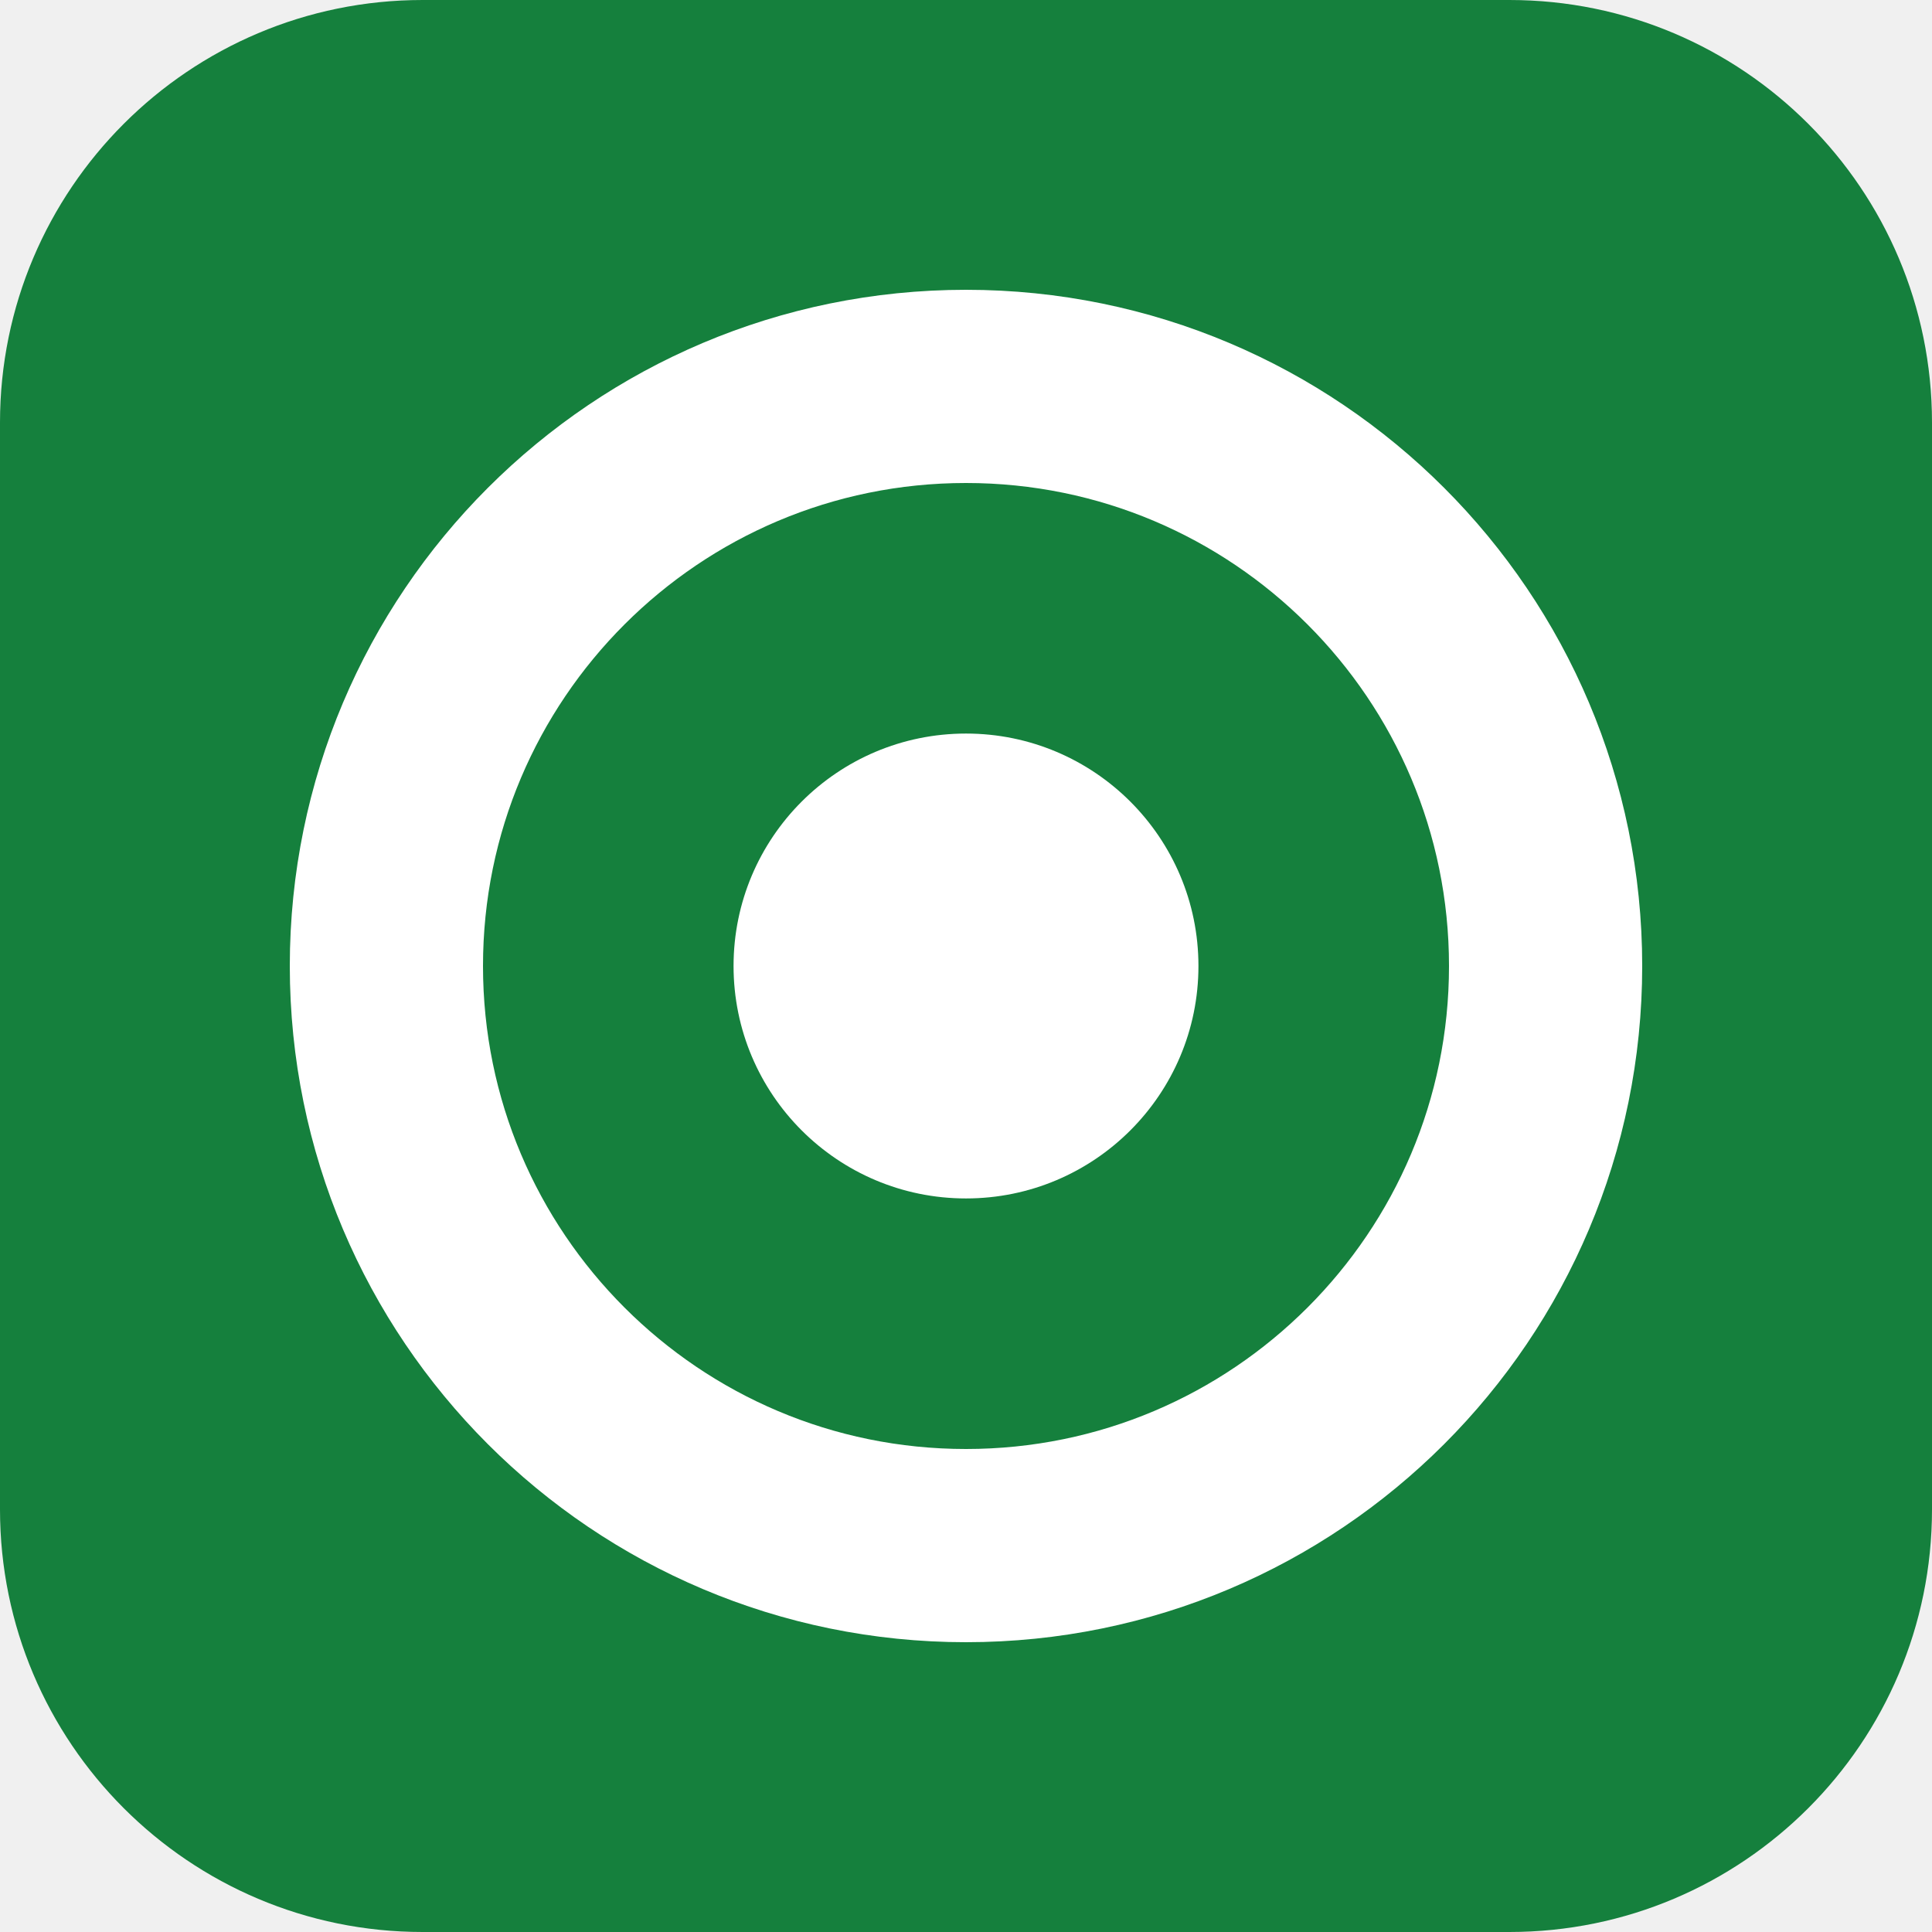
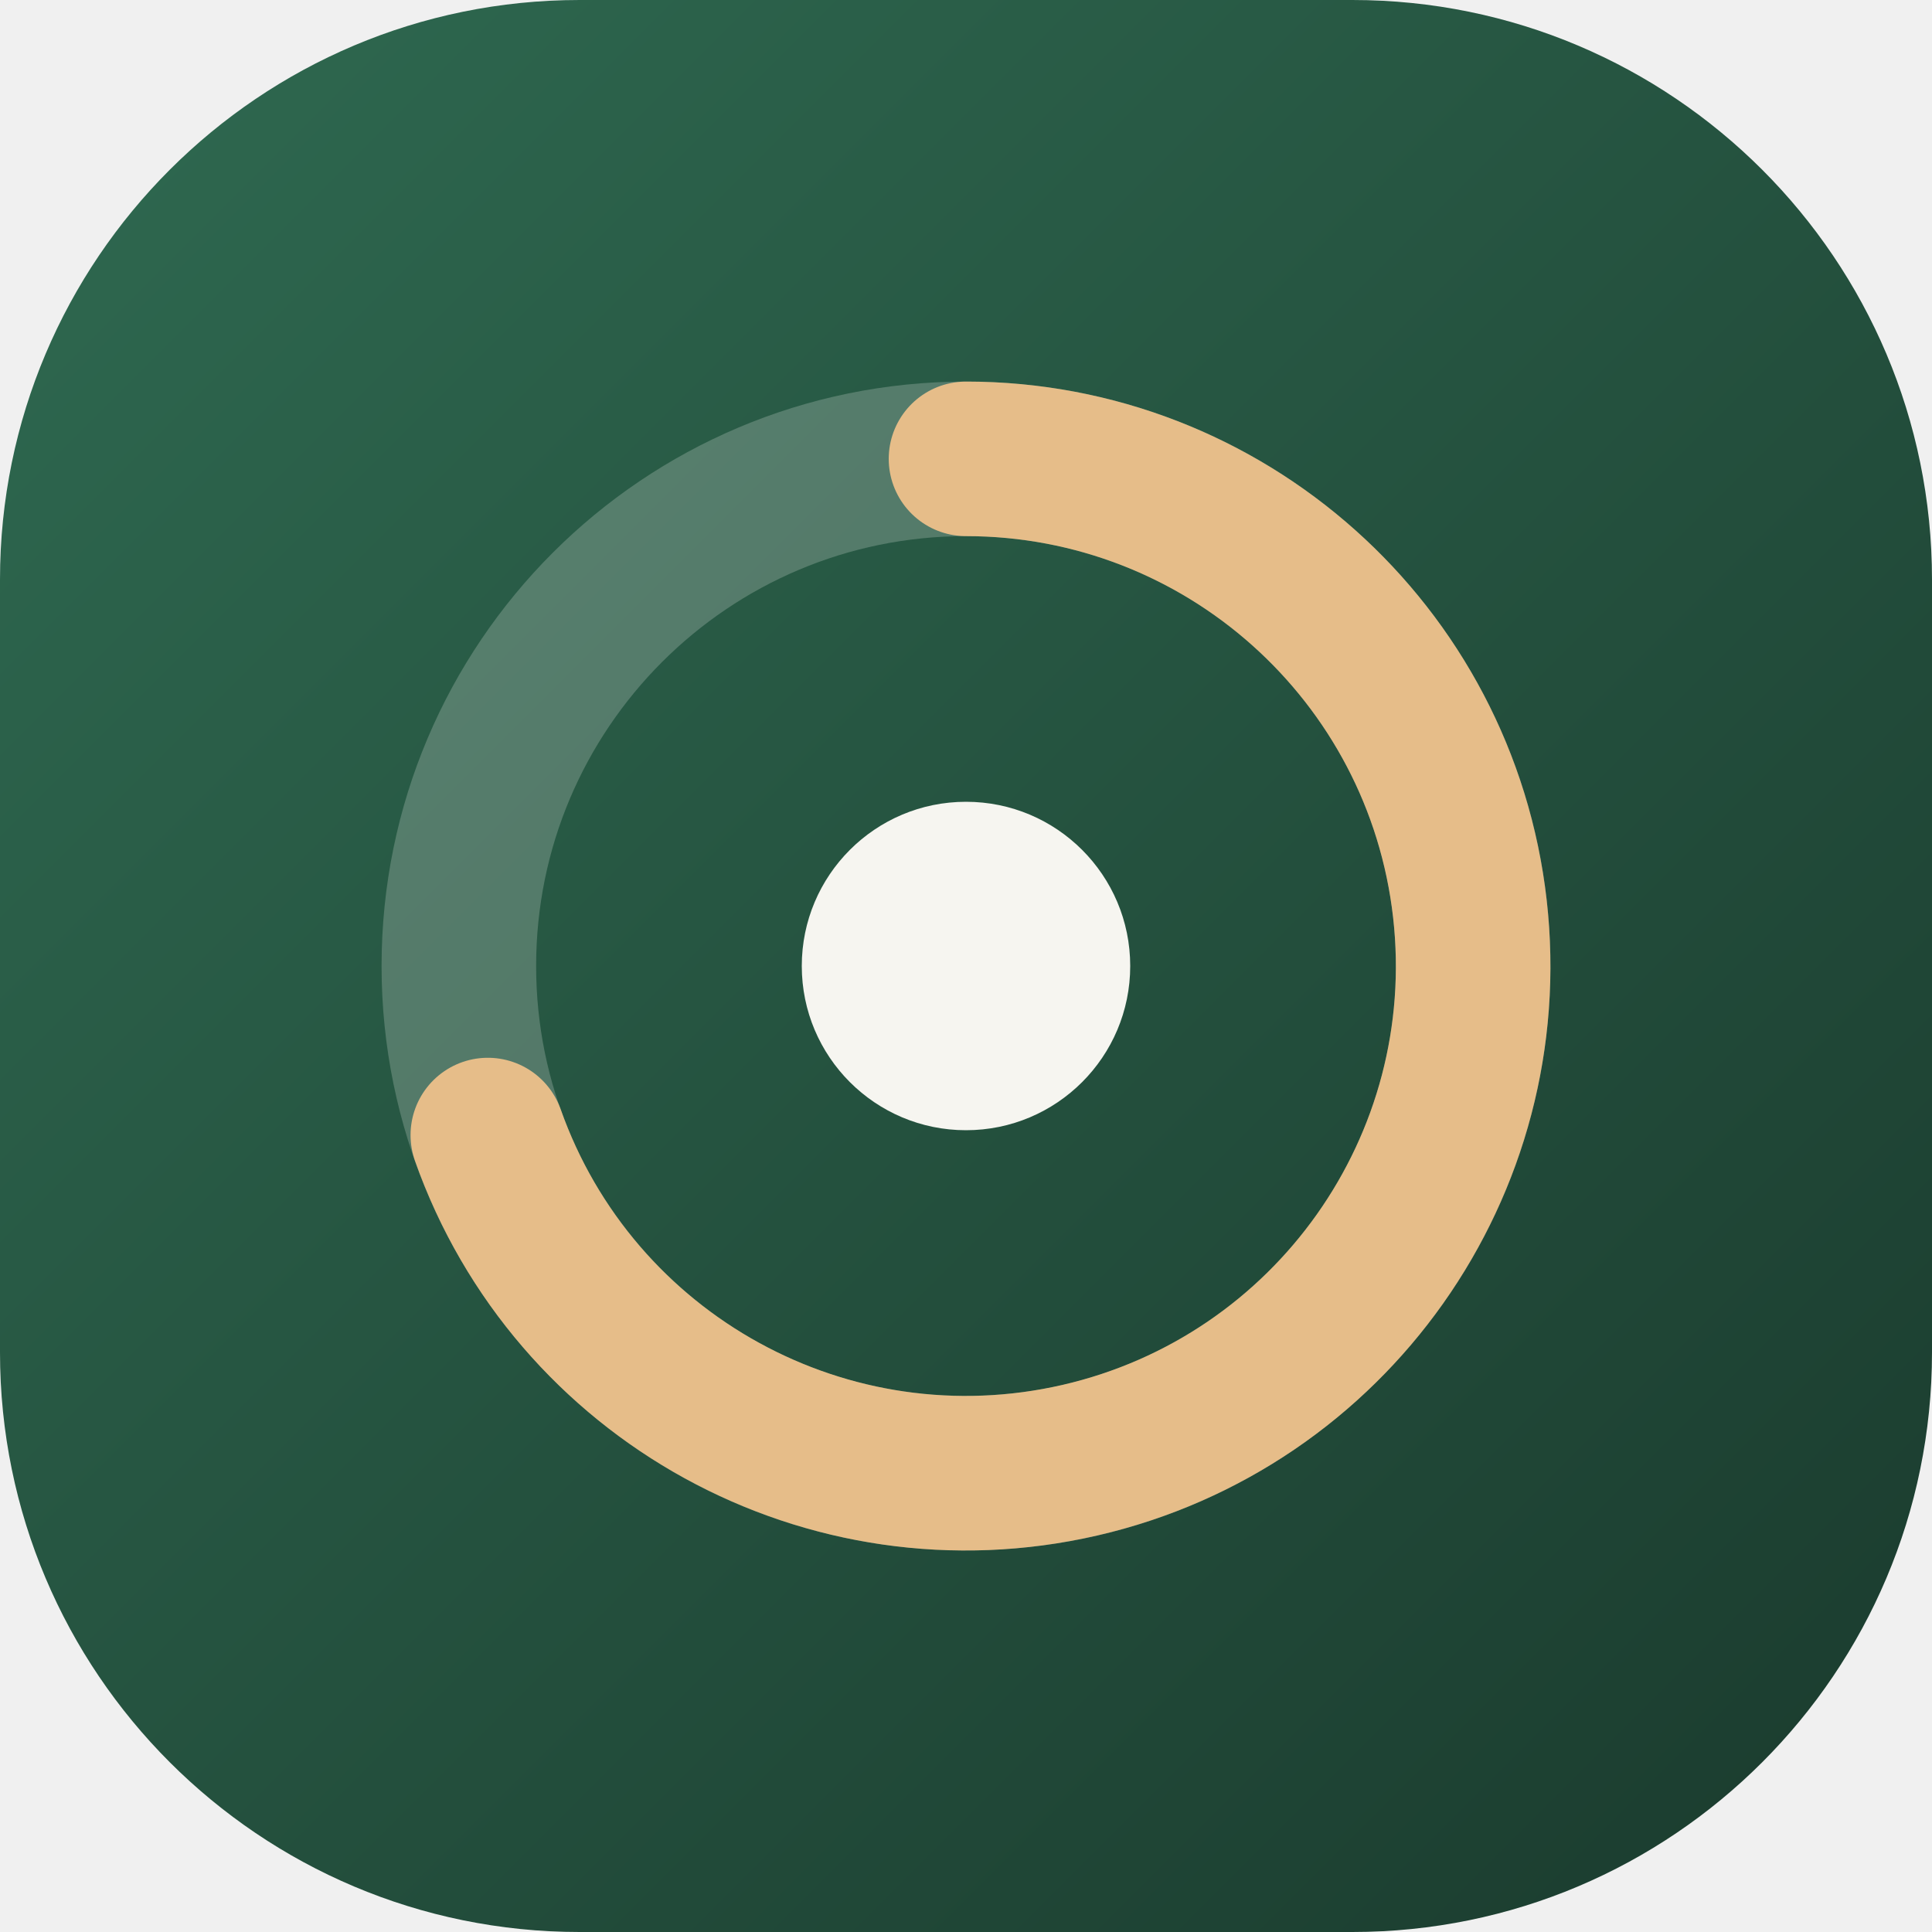
- <svg xmlns="http://www.w3.org/2000/svg" viewBox="0 0 64 64">
-   <rect width="64" height="64" rx="14" fill="#15803d" />
-   <circle cx="32" cy="32" r="19.2" fill="none" stroke="#fff" stroke-width="6.4" />
-   <circle cx="32" cy="32" r="7.7" fill="#fff" />
+ <svg xmlns="http://www.w3.org/2000/svg" viewBox="0 0 40 40">
+   <defs>
+     <linearGradient id="g" x1="0" y1="0" x2="1" y2="1">
+       <stop offset="0" stop-color="#2f6a51" />
+       <stop offset="1" stop-color="#1a3a2d" />
+     </linearGradient>
+   </defs>
+   <rect width="40" height="40" rx="12" fill="url(#g)" />
+   <circle cx="20" cy="20" r="10.5" fill="none" stroke="#f6f5f0" stroke-opacity=".22" stroke-width="3.2" />
+   <path d="M20 9.5a10.5 10.5 0 1 1-9.9 14" fill="none" stroke="#e6bd89" stroke-width="3.2" stroke-linecap="round" />
+   <circle cx="20" cy="20" r="3.4" fill="#f6f5f0" />
</svg>
